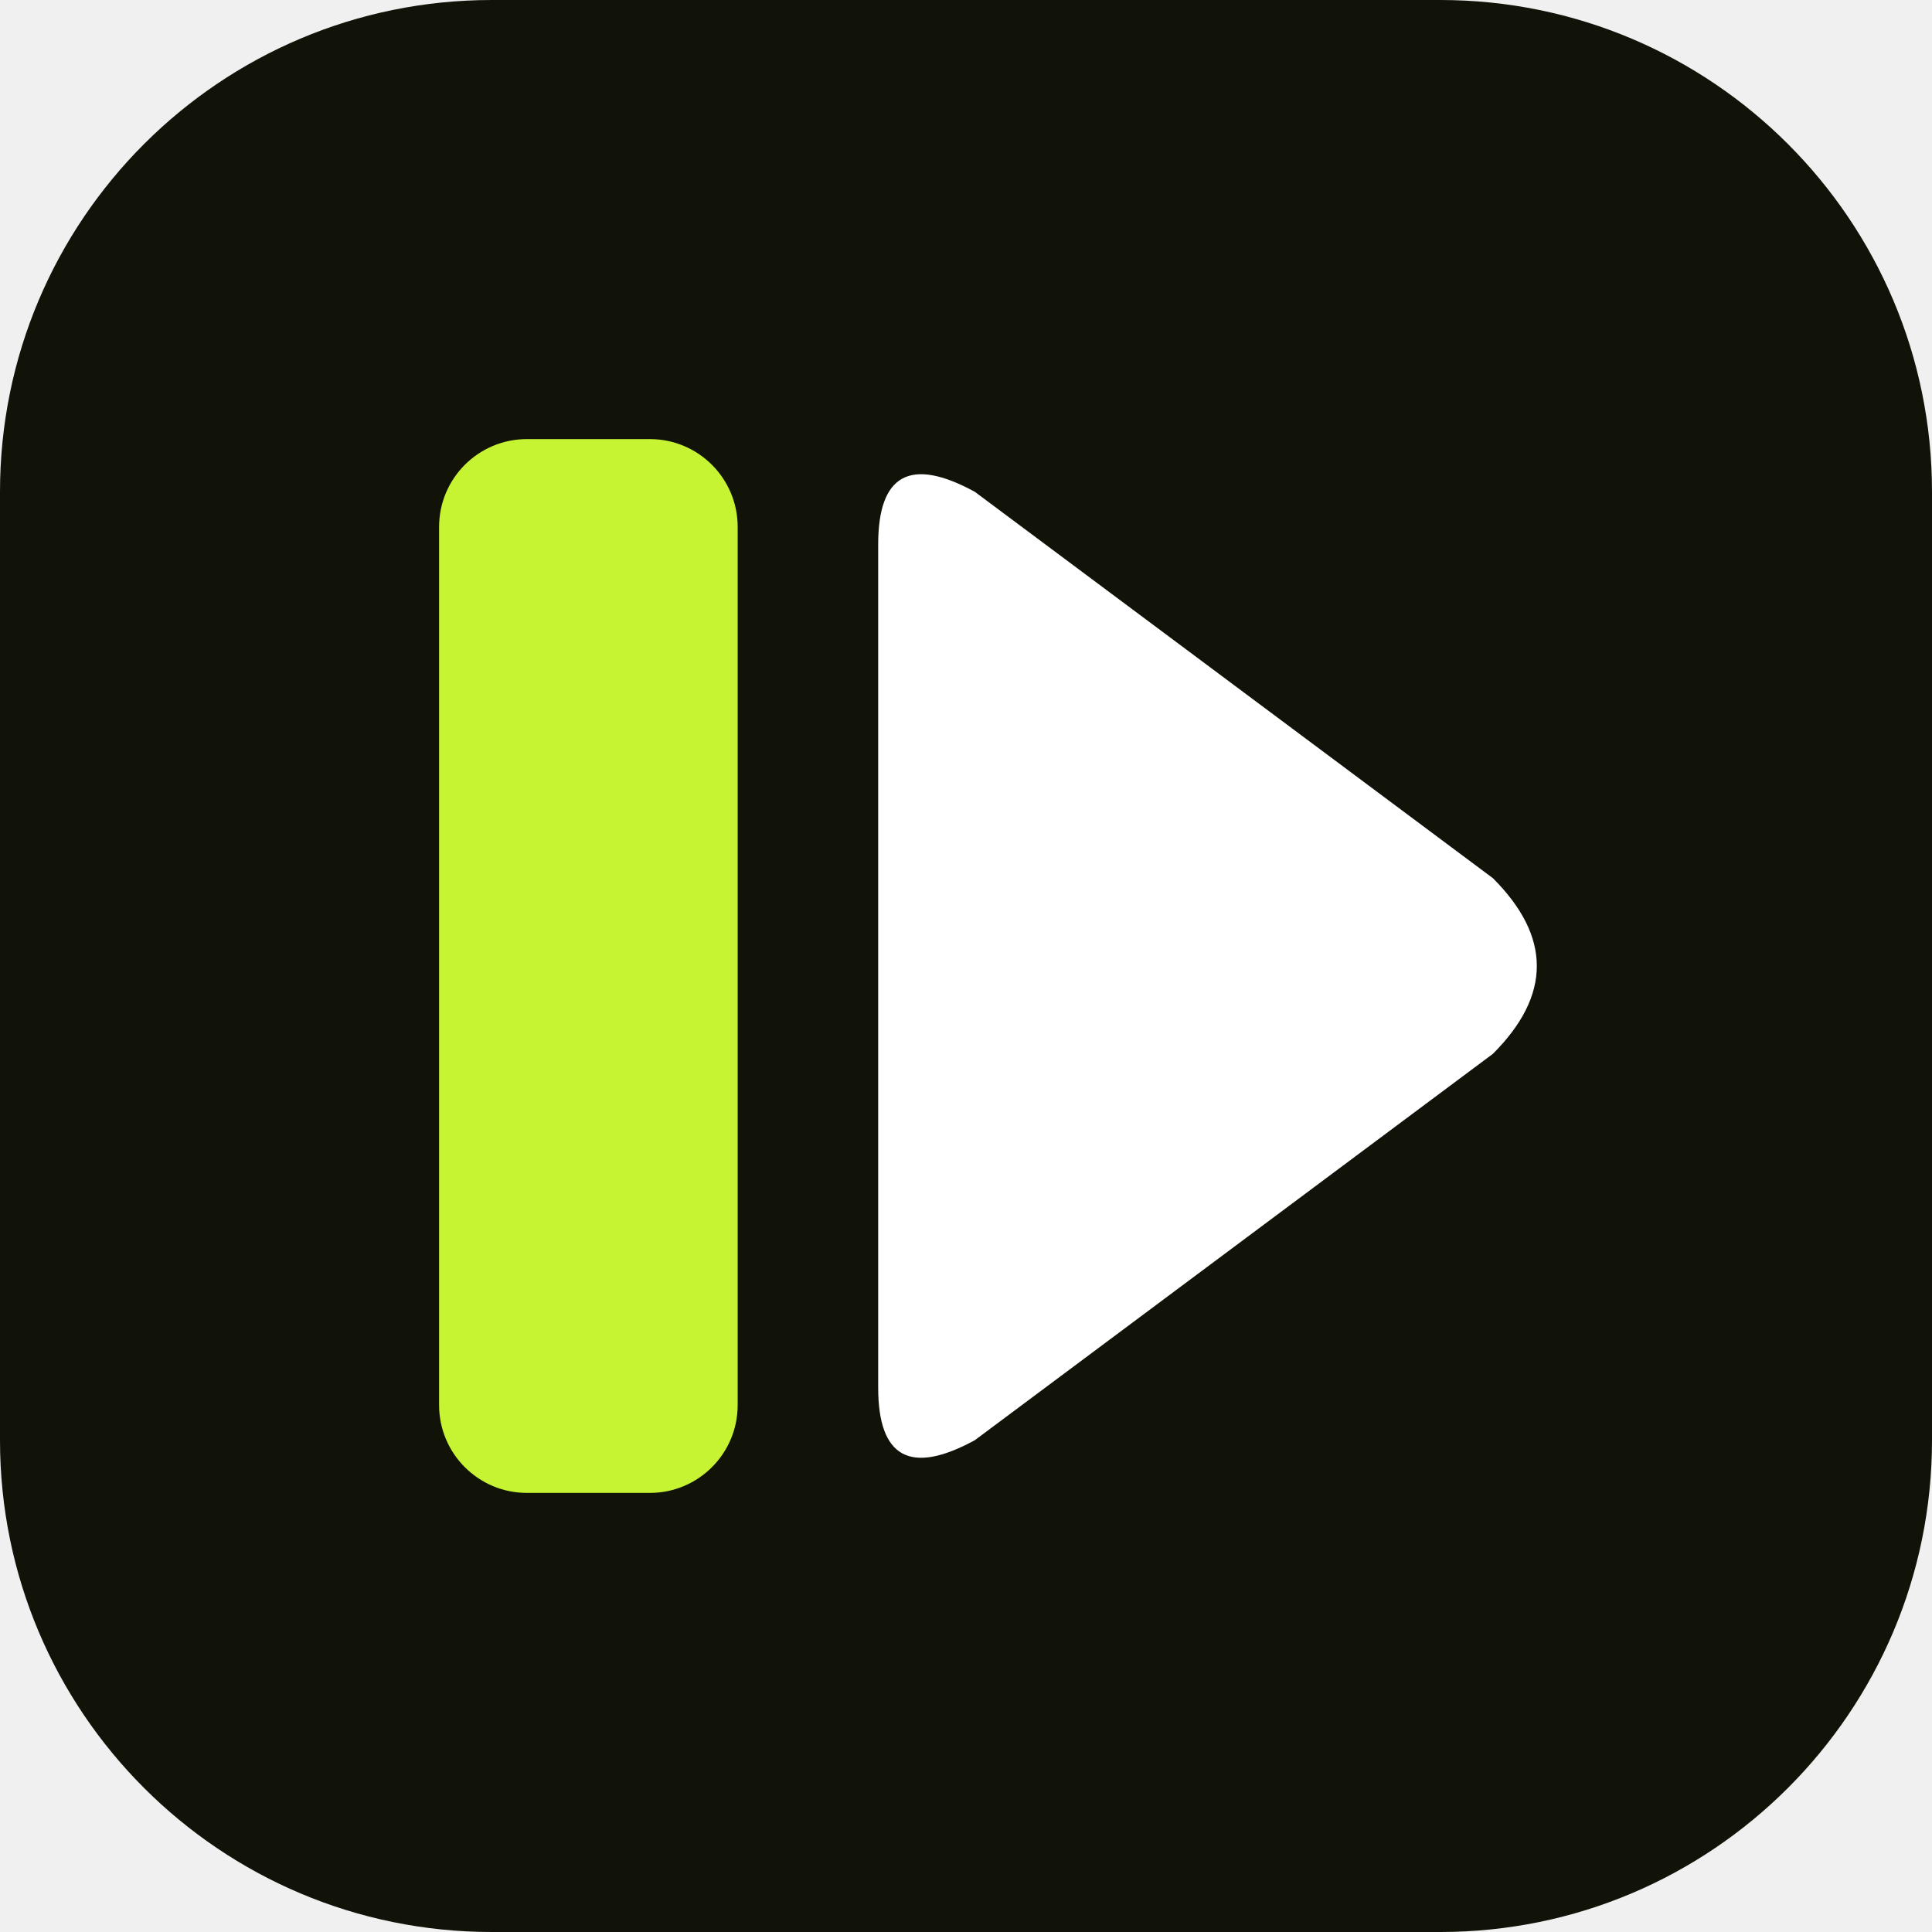
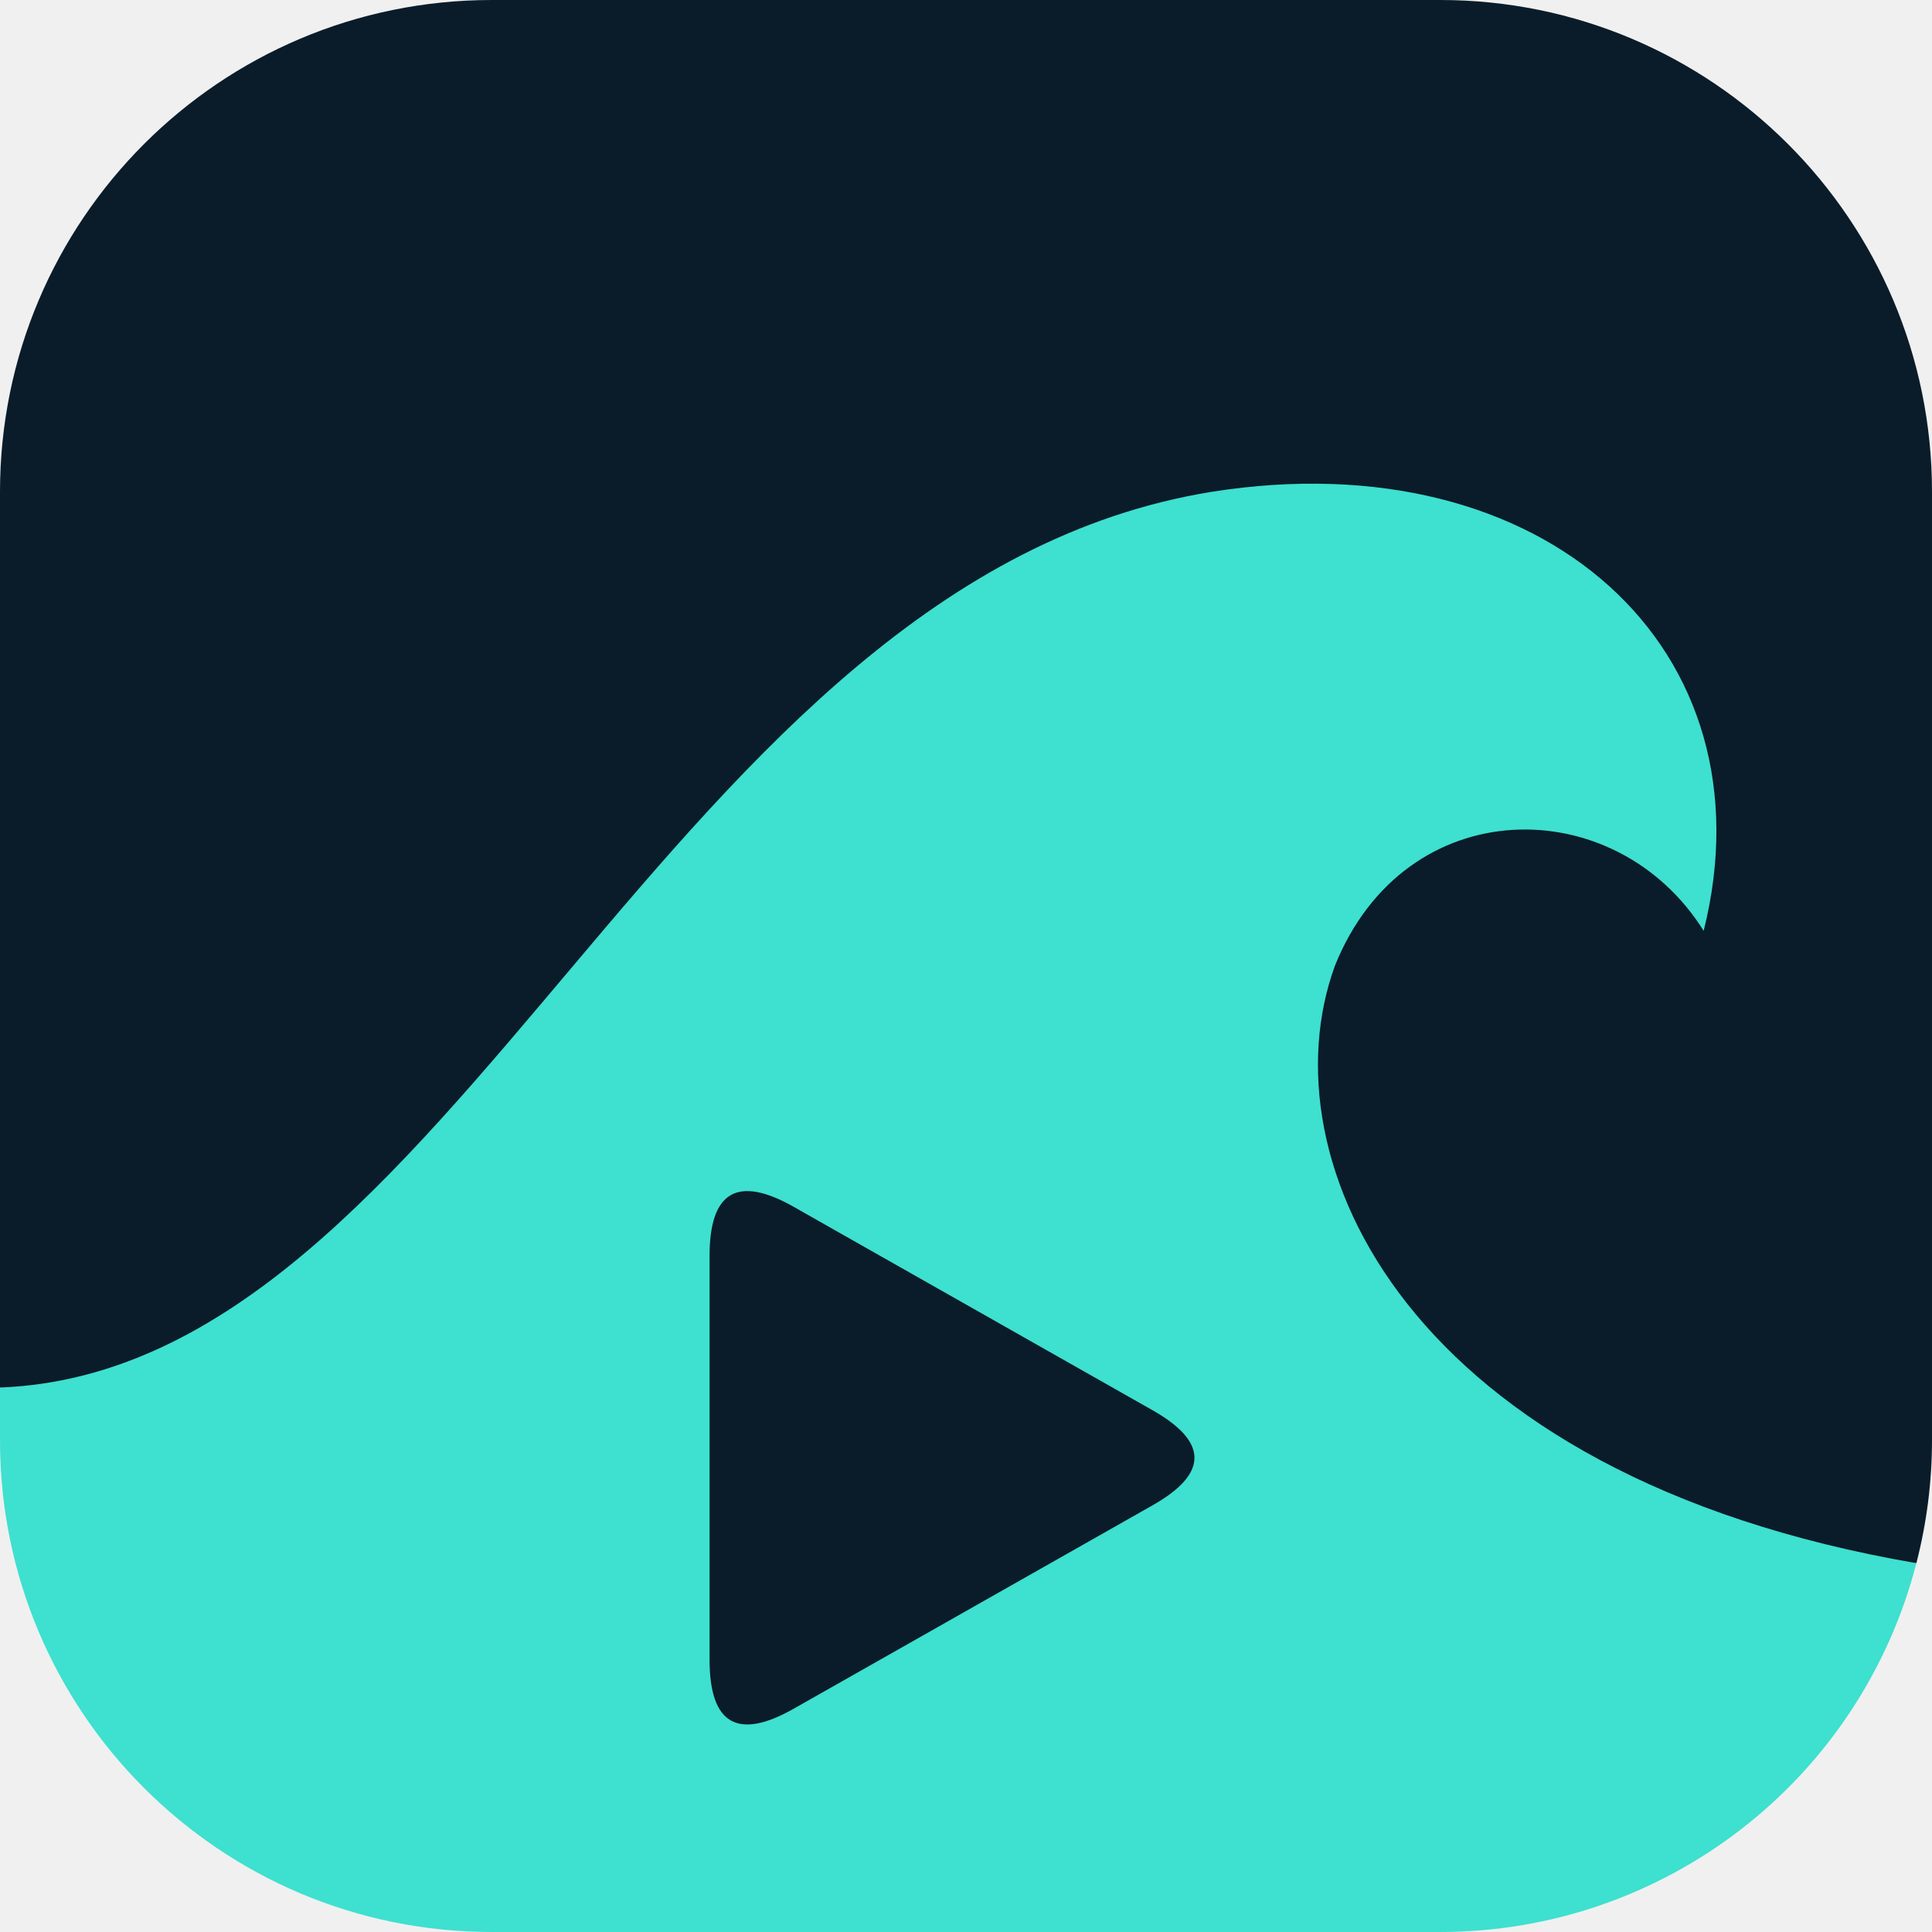
<svg xmlns="http://www.w3.org/2000/svg" width="220" height="220" viewBox="0 0 220 220" fill="none">
-   <g transform="translate(0 0)">
-     <rect width="220.0" height="220.0" rx="56.0" fill="#111208" />
-     <rect x="50.0" y="50.0" width="34.0" height="120.0" rx="10.0" fill="#C6F432" />
-     <path d="M100.0 62.0Q100.0 50.0 111.0 56.0L170.0 100.0Q180.0 110.0 170.0 120.0L111.0 164.0Q100.0 170.0 100.0 158.0Z" fill="#FFFFFF" />
-   </g>
+   <path d="M0 158L40 178H218.22C219.4 173.43 220 168.72 220 164V56C220 25.07 194.93 0 164 0H56C25.07 -0 0 25.07 0 56Z" fill="#0A1C29" />
+   <path d="M0 158C52 156 76 66 138 56C176 50 202 74 194 106C184 90 160 90 152 110C144 132 160 168 218.22 178C211.84 202.73 189.54 220 164 220H56C25.07 220 0 194.93 0 164Z" fill="#3EE0CF" />
+   <path d="M80.8 143Q80.8 132 90.37 137.42L131.23 160.58Q140.8 166 131.23 171.42L90.37 194.58Q80.8 200 80.8 189Z" fill="#0A1C29" />
</svg>
